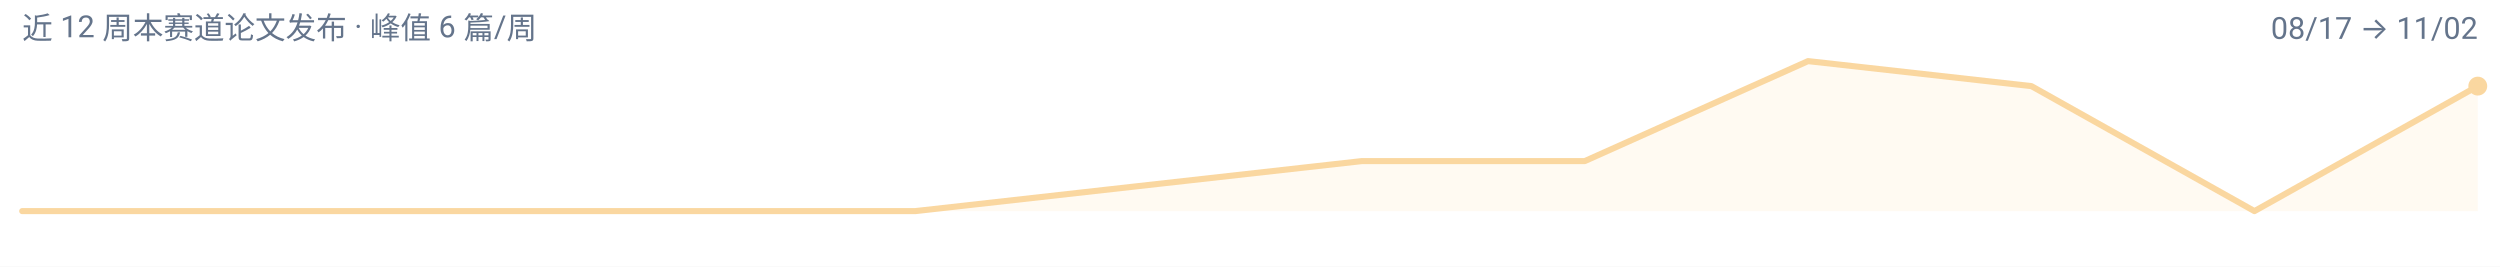
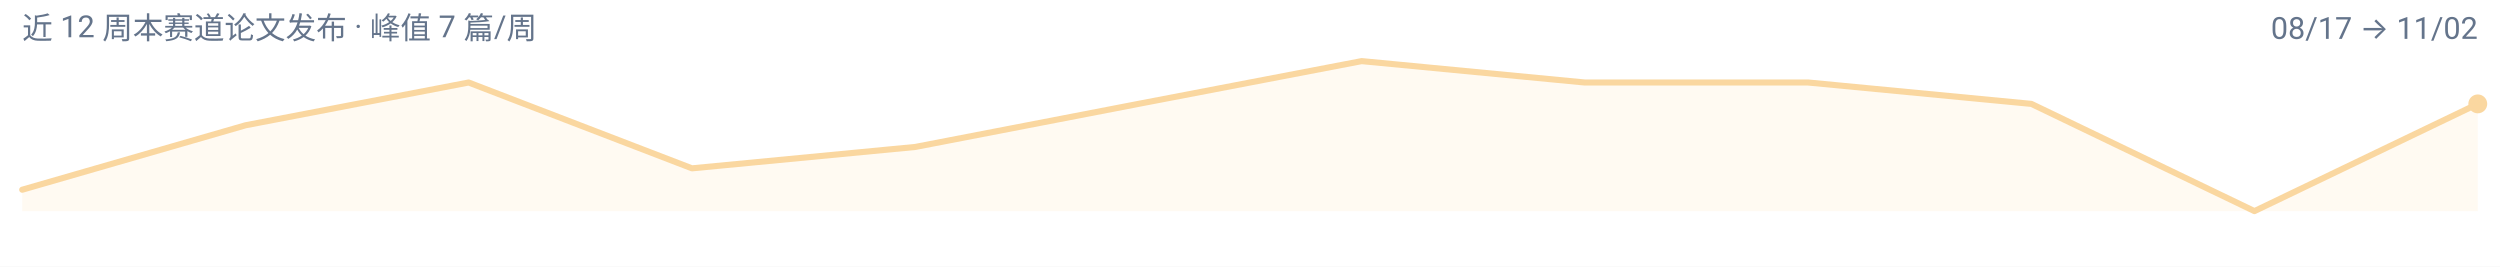
<svg xmlns="http://www.w3.org/2000/svg" width="900" height="96" viewBox="0 0 900 96" role="img" aria-label="pretraining 周度趋势">
  <rect width="900" height="96" fill="#FFFFFF" />
  <g font-family="-apple-system, BlinkMacSystemFont, 'Segoe UI', 'Noto Sans SC', 'PingFang SC', 'Microsoft YaHei', Roboto, sans-serif">
-     <path d="M 8.0,76.0 L 8.0,76.0 L 88.4,76.0 L 168.7,76.0 L 249.1,76.0 L 329.5,76.0 L 409.8,67.0 L 490.2,58.0 L 570.5,58.0 L 650.9,22.0 L 731.3,31.0 L 811.6,76.0 L 892.0,31.0 L 892.0,76.0 Z" fill="#FAD7A0" fill-opacity="0.14" />
-     <path d="M 8.0,76.0 L 88.4,76.0 L 168.7,76.0 L 249.1,76.0 L 329.5,76.0 L 409.8,67.0 L 490.2,58.0 L 570.5,58.0 L 650.9,22.0 L 731.3,31.0 L 811.6,76.0 L 892.0,31.0" fill="none" stroke="#FAD7A0" stroke-width="2.2" stroke-linejoin="round" stroke-linecap="round" />
-     <circle cx="892.0" cy="31.0" r="3.4" fill="#FAD7A0" />
-     <text x="8" y="14" font-size="11" fill="#64748B">近 12 周本赛道论文发布 · 峰值 6 篇/周</text>
+     <path d="M 8.0,76.0 L 8.0,68.3 L 88.4,45.1 L 168.7,29.7 L 249.1,60.6 L 329.5,52.9 L 409.8,37.4 L 490.2,22.0 L 570.5,29.7 L 650.9,29.7 L 731.3,37.4 L 811.6,76.0 L 892.0,37.4 L 892.0,76.0 Z" fill="#FAD7A0" fill-opacity="0.14" />
+     <path d="M 8.0,68.3 L 88.4,45.1 L 168.7,29.7 L 249.1,60.6 L 329.5,52.9 L 409.8,37.4 L 490.2,22.0 L 570.5,29.7 L 650.9,29.7 L 731.3,37.4 L 811.6,76.0 L 892.0,37.4" fill="none" stroke="#FAD7A0" stroke-width="2.2" stroke-linejoin="round" stroke-linecap="round" />
+     <circle cx="892.0" cy="37.4" r="3.4" fill="#FAD7A0" />
+     <text x="8" y="14" font-size="11" fill="#64748B">近 12 周本赛道论文发布 · 峰值 7 篇/周</text>
    <text x="892" y="14" font-size="11" text-anchor="end" fill="#64748B">08/17 → 11/02</text>
  </g>
</svg>
